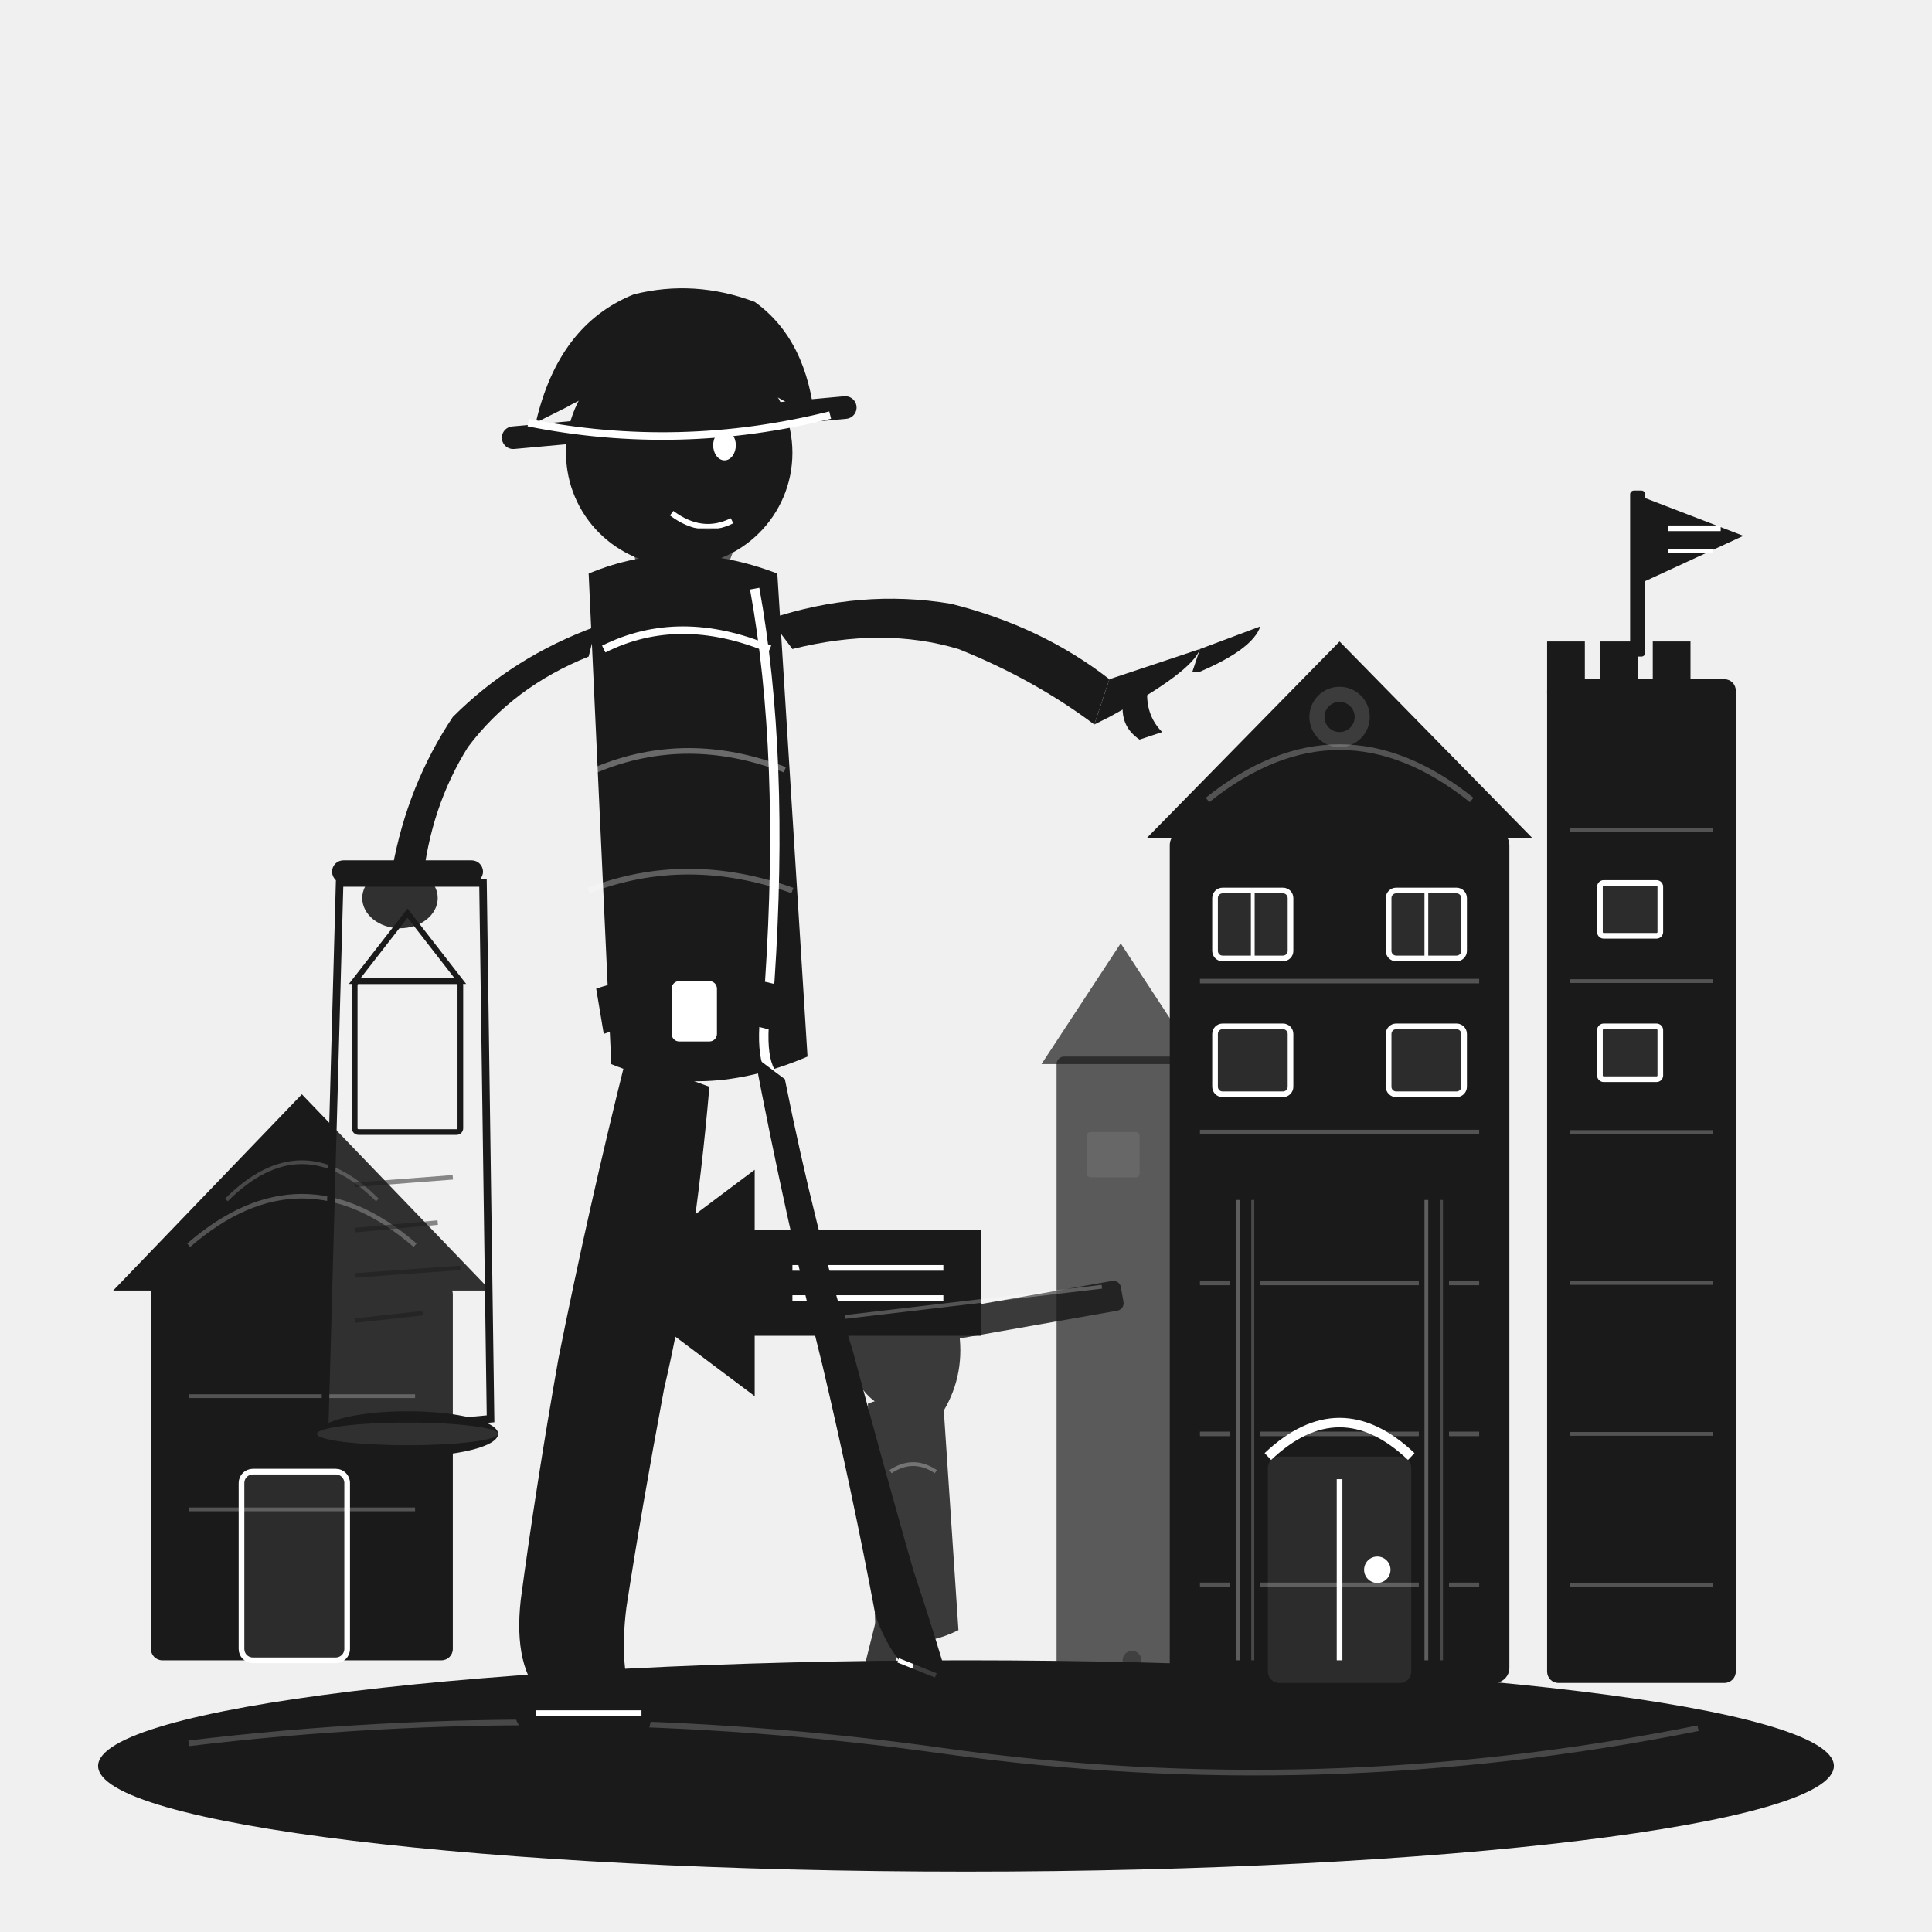
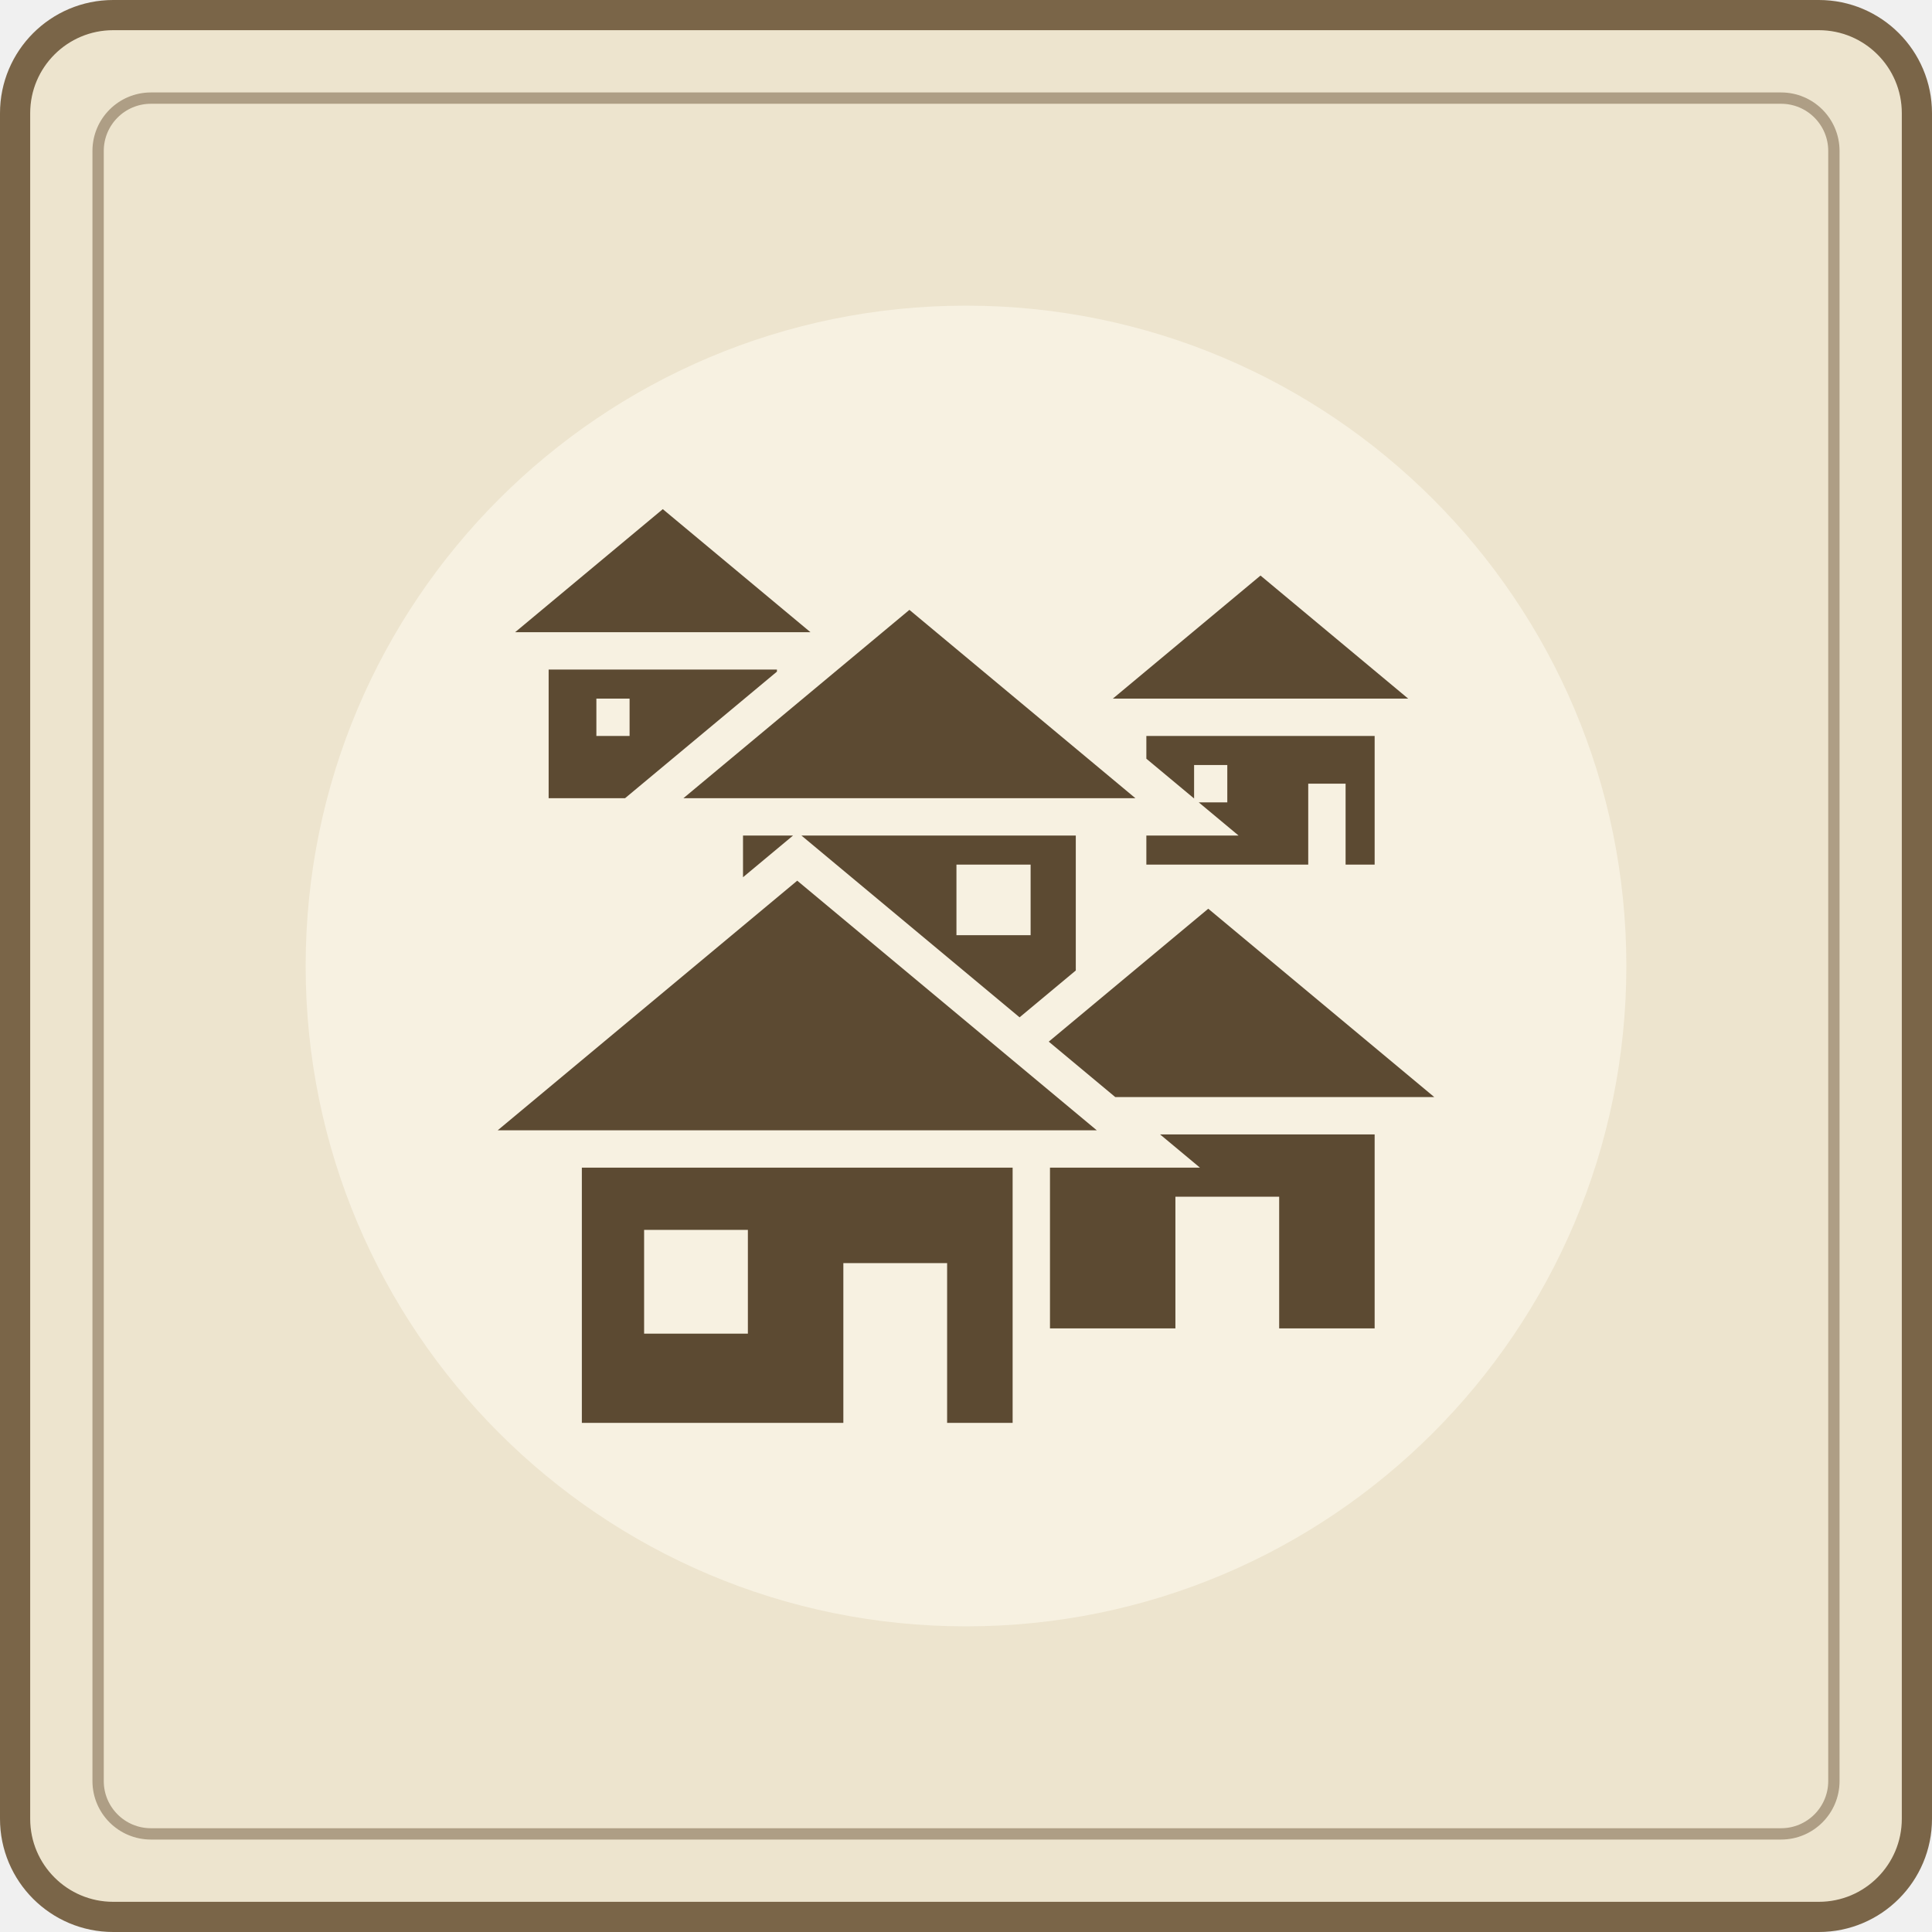
<svg xmlns="http://www.w3.org/2000/svg" viewBox="0 0 512 512" width="512" height="512">
-   <g fill="#1A1A1A">
-     <ellipse cx="256" cy="468" rx="230" ry="28" />
-     <path d="M50,462 Q150,450 250,464 Q350,478 450,458" fill="none" stroke="white" stroke-width="1.5" opacity="0.2" />
-     <rect x="40" y="340" width="80" height="100" rx="3" />
-     <line x1="50" y1="370" x2="110" y2="370" stroke="white" stroke-width="1" opacity="0.25" />
-     <line x1="50" y1="400" x2="110" y2="400" stroke="white" stroke-width="1" opacity="0.25" />
-     <polygon points="30,342 80,290 130,342" stroke-linejoin="round" />
-     <path d="M50,330 Q80,304 110,330" fill="none" stroke="white" stroke-width="1.2" opacity="0.25" />
-     <path d="M60,318 Q80,298 100,318" fill="none" stroke="white" stroke-width="1" opacity="0.2" />
-     <rect x="64" y="390" width="28" height="50" rx="3" fill="white" opacity="0.08" />
-     <rect x="64" y="390" width="28" height="50" rx="3" fill="none" stroke="white" stroke-width="1.5" />
-     <g>
-       <polygon points="160,340 200,310 200,326 260,326 260,354 200,354 200,370" />
-       <line x1="210" y1="336" x2="250" y2="336" stroke="white" stroke-width="1.5" />
-       <line x1="210" y1="344" x2="250" y2="344" stroke="white" stroke-width="1.5" />
-     </g>
-     <rect x="310" y="220" width="90" height="226" rx="4" />
-     <line x1="318" y1="260" x2="392" y2="260" stroke="white" stroke-width="1.2" opacity="0.25" />
-     <line x1="318" y1="300" x2="392" y2="300" stroke="white" stroke-width="1.2" opacity="0.25" />
-     <line x1="318" y1="340" x2="392" y2="340" stroke="white" stroke-width="1.2" opacity="0.25" />
-     <line x1="318" y1="380" x2="392" y2="380" stroke="white" stroke-width="1.2" opacity="0.25" />
-     <line x1="318" y1="420" x2="392" y2="420" stroke="white" stroke-width="1.2" opacity="0.25" />
-     <polygon points="304,222 355,170 406,222" stroke-linejoin="round" />
-     <path d="M320,212 Q355,184 390,212" fill="none" stroke="white" stroke-width="1.5" opacity="0.25" />
-     <circle cx="355" cy="190" r="8" fill="white" opacity="0.15" />
-     <circle cx="355" cy="190" r="4" />
-     <rect x="322" y="236" width="20" height="18" rx="2" fill="white" opacity="0.08" />
-     <rect x="322" y="236" width="20" height="18" rx="2" fill="none" stroke="white" stroke-width="1.5" />
-     <line x1="332" y1="236" x2="332" y2="254" stroke="white" stroke-width="1" />
-     <rect x="368" y="236" width="20" height="18" rx="2" fill="white" opacity="0.08" />
-     <rect x="368" y="236" width="20" height="18" rx="2" fill="none" stroke="white" stroke-width="1.5" />
-     <line x1="378" y1="236" x2="378" y2="254" stroke="white" stroke-width="1" />
-     <rect x="322" y="272" width="20" height="18" rx="2" fill="white" opacity="0.08" />
-     <rect x="322" y="272" width="20" height="18" rx="2" fill="none" stroke="white" stroke-width="1.5" />
-     <rect x="368" y="272" width="20" height="18" rx="2" fill="white" opacity="0.08" />
-     <rect x="368" y="272" width="20" height="18" rx="2" fill="none" stroke="white" stroke-width="1.5" />
-     <rect x="336" y="386" width="38" height="60" rx="3" fill="white" opacity="0.08" />
-     <path d="M336,386 Q355,368 374,386" fill="none" stroke="white" stroke-width="2.5" />
-     <circle cx="365" cy="416" r="3.5" fill="white" />
-     <line x1="355" y1="392" x2="355" y2="440" stroke="white" stroke-width="1.5" />
-     <rect x="326" y="310" width="8" height="136" rx="2" />
-     <line x1="328" y1="318" x2="328" y2="440" stroke="white" stroke-width="1" opacity="0.3" />
-     <line x1="332" y1="318" x2="332" y2="440" stroke="white" stroke-width="0.8" opacity="0.2" />
-     <rect x="376" y="310" width="8" height="136" rx="2" />
-     <line x1="378" y1="318" x2="378" y2="440" stroke="white" stroke-width="1" opacity="0.3" />
-     <line x1="382" y1="318" x2="382" y2="440" stroke="white" stroke-width="0.8" opacity="0.2" />
-     <rect x="410" y="180" width="50" height="266" rx="3" />
-     <line x1="416" y1="220" x2="454" y2="220" stroke="white" stroke-width="1" opacity="0.25" />
-     <line x1="416" y1="260" x2="454" y2="260" stroke="white" stroke-width="1" opacity="0.25" />
-     <line x1="416" y1="300" x2="454" y2="300" stroke="white" stroke-width="1" opacity="0.25" />
-     <line x1="416" y1="340" x2="454" y2="340" stroke="white" stroke-width="1" opacity="0.25" />
-     <line x1="416" y1="380" x2="454" y2="380" stroke="white" stroke-width="1" opacity="0.25" />
-     <line x1="416" y1="420" x2="454" y2="420" stroke="white" stroke-width="1" opacity="0.25" />
-     <rect x="410" y="170" width="10" height="14" />
-     <rect x="424" y="170" width="10" height="14" />
-     <rect x="438" y="170" width="10" height="14" />
-     <rect x="424" y="234" width="16" height="14" rx="1" fill="white" opacity="0.08" />
-     <rect x="424" y="234" width="16" height="14" rx="1" fill="none" stroke="white" stroke-width="1.5" />
-     <rect x="424" y="272" width="16" height="14" rx="1" fill="white" opacity="0.08" />
-     <rect x="424" y="272" width="16" height="14" rx="1" fill="none" stroke="white" stroke-width="1.5" />
-     <rect x="432" y="130" width="4" height="44" rx="1" />
-     <polygon points="436,132 462,142 436,154" />
-     <line x1="442" y1="140" x2="456" y2="140" stroke="white" stroke-width="1.5" />
-     <line x1="442" y1="146" x2="454" y2="146" stroke="white" stroke-width="1" />
-     <rect x="280" y="280" width="34" height="166" rx="2" opacity="0.7" />
-     <polygon points="276,282 297,250 318,282" opacity="0.7" />
-     <rect x="288" y="300" width="14" height="12" rx="1" fill="white" opacity="0.08" />
-     <circle cx="180" cy="120" r="30" />
-     <path d="M142,112 Q148,86 168,78 Q184,74 200,80 Q214,90 216,112 Q204,102 186,98 Q164,100 150,108 Z" />
-     <path d="M136,116 L224,108" stroke="#1A1A1A" stroke-width="6" stroke-linecap="round" />
-     <path d="M140,112 Q180,120 220,110" fill="none" stroke="white" stroke-width="2" />
-     <ellipse cx="192" cy="118" rx="3" ry="4" fill="white" />
-     <path d="M178,136 Q186,142 194,138" fill="none" stroke="white" stroke-width="1.5" />
-     <path d="M166,140 Q170,158 180,164 Q192,158 196,140 Z" opacity="0.7" />
-     <path d="M172,148 Q180,156 190,148" fill="none" stroke="white" stroke-width="1" opacity="0.3" />
-     <path d="M156,152 Q180,142 206,152 L214,280 Q186,292 162,282 Z" />
-     <path d="M160,172 Q180,162 204,172" fill="none" stroke="white" stroke-width="2" />
-     <path d="M158,204 Q182,194 208,204" fill="none" stroke="white" stroke-width="1.5" opacity="0.35" />
-     <path d="M156,236 Q182,226 210,236" fill="none" stroke="white" stroke-width="1.5" opacity="0.3" />
-     <path d="M200,156 Q208,200 204,260 Q200,282 206,286" stroke="white" stroke-width="2.5" fill="none" />
-     <path d="M158,262 Q182,254 210,262 L208,274 Q182,266 160,274 Z" />
-     <rect x="178" y="260" width="12" height="16" rx="2" fill="white" />
-     <path d="M204,164 Q228,156 252,160 Q276,166 294,180 L290,192 Q274,180 254,172 Q234,166 210,172 Z" />
-     <path d="M294,180 L318,172 Q316,178 294,190 L290,192 Z" />
-     <path d="M318,172 L334,166 Q332,172 318,178 L316,178 Z" />
-     <path d="M298,184 Q296,192 302,196 L308,194 Q304,190 304,184 Z" />
-     <path d="M158,166 Q136,174 120,190 Q108,208 104,230 L112,234 Q114,214 124,198 Q136,182 156,174 Z" />
-     <ellipse cx="106" cy="238" rx="10" ry="8" />
-     <rect x="88" y="228" width="40" height="6" rx="3" />
-     <path d="M90,234 L86,380 L130,376 L128,234 Z" fill="white" opacity="0.1" />
-     <path d="M90,234 L86,380 L130,376 L128,234 Z" fill="none" stroke="#1A1A1A" stroke-width="2" />
-     <rect x="94" y="260" width="28" height="40" rx="1" fill="none" stroke="#1A1A1A" stroke-width="1.5" />
-     <polygon points="94,260 108,242 122,260" fill="none" stroke="#1A1A1A" stroke-width="1.5" />
-     <line x1="94" y1="314" x2="120" y2="312" stroke="#1A1A1A" stroke-width="1.2" opacity="0.5" />
-     <line x1="94" y1="326" x2="116" y2="324" stroke="#1A1A1A" stroke-width="1.2" opacity="0.5" />
-     <line x1="94" y1="338" x2="122" y2="336" stroke="#1A1A1A" stroke-width="1.2" opacity="0.5" />
-     <line x1="94" y1="350" x2="112" y2="348" stroke="#1A1A1A" stroke-width="1.2" opacity="0.5" />
-     <ellipse cx="108" cy="380" rx="24" ry="6" />
-     <ellipse cx="108" cy="380" rx="24" ry="3" fill="white" opacity="0.1" />
-     <path d="M166,280 Q156,320 148,360 Q142,394 138,424 Q136,442 144,450 L168,452 Q164,442 166,426 Q170,400 176,368 Q184,334 188,288 Z" />
-     <path d="M200,280 Q208,322 218,362 Q226,396 232,428 L252,448 Q248,434 242,416 Q234,388 226,358 Q216,326 208,286 Z" />
-     <path d="M138,446 Q134,452 138,458 L172,458 Q174,452 168,450" />
-     <line x1="142" y1="454" x2="170" y2="454" stroke="white" stroke-width="1.5" />
-     <path d="M232,428 Q236,440 246,448 L252,448 Q250,442 246,434 L238,430 Z" />
-     <line x1="238" y1="440" x2="248" y2="444" stroke="white" stroke-width="1.2" />
-     <g opacity="0.85">
-       <circle cx="240" cy="360" r="14" />
-       <path d="M228,354 Q240,348 252,354" fill="none" stroke="white" stroke-width="1.5" />
-       <path d="M230,372 Q240,368 250,372 L254,432 Q242,438 232,432 Z" />
-       <path d="M236,390 Q242,386 248,390" fill="none" stroke="white" stroke-width="1" opacity="0.3" />
-       <path d="M232,430 L226,454 L236,456 L238,434" />
-       <path d="M246,430 L252,454 L242,456 L242,434" />
-       <rect x="218" y="346" width="80" height="8" rx="2" transform="rotate(-10 258 350)" />
-       <line x1="224" y1="349" x2="292" y2="341" stroke="white" stroke-width="1" opacity="0.3" />
-       <path d="M250,374 Q256,364 254,352 L248,350 Q246,362 242,372 Z" />
-     </g>
-     <circle cx="300" cy="440" r="2.5" opacity="0.4" />
-     <circle cx="310" cy="448" r="2" opacity="0.35" />
-     <circle cx="290" cy="452" r="1.5" opacity="0.3" />
+   <rect x="4" y="4" width="504" height="504" rx="26" fill="#EDE4CE" stroke="#7A6548" stroke-width="8" />
+   <rect x="26" y="26" width="460" height="460" rx="14" fill="none" stroke="#7A6548" stroke-width="3" opacity="0.55" />
+   <circle cx="256" cy="256" r="175" fill="#F7F1E1" />
+   <g transform="translate(115.2,115.2) scale(0.55)">
+     <path fill="#5C4A32" fill-rule="evenodd" d="M109.902 35.87l-71.14 59.284h142.28l-71.14-59.285zm288 32l-71.14 59.284h142.28l-71.14-59.285zM228.73 84.403l-108.9 90.75h217.8l-108.9-90.75zm-173.828 28.75v62h36.81l73.19-60.992v-1.008h-110zm23 14h16v18h-16v-18zm265 18v10.963l23 19.166v-16.13h16v18h-13.756l.104.087 19.098 15.914h-44.446v14h78v-39h18v39h14v-62h-110zm-194.345 48v20.08l24.095-20.08h-24.095zm28.158 0l105.1 87.582 27.087-22.574v-65.008H176.715zm74.683 14h35.735v34h-35.735v-34zm-76.714 7.74L30.37 335.153H319l-144.314-120.26zm198.046 13.51l-76.857 64.047 32.043 26.704H481.63l-108.9-90.75zm-23.214 108.75l.103.086 19.095 15.914h-72.248v77.467h60.435v-63.466h50v63.467h46v-93.466H349.516zm-278.614 16V476.13h126v-76.976h50v76.977h31.565V353.155H70.902zm30 30h50v50h-50v-50z" />
  </g>
</svg>
